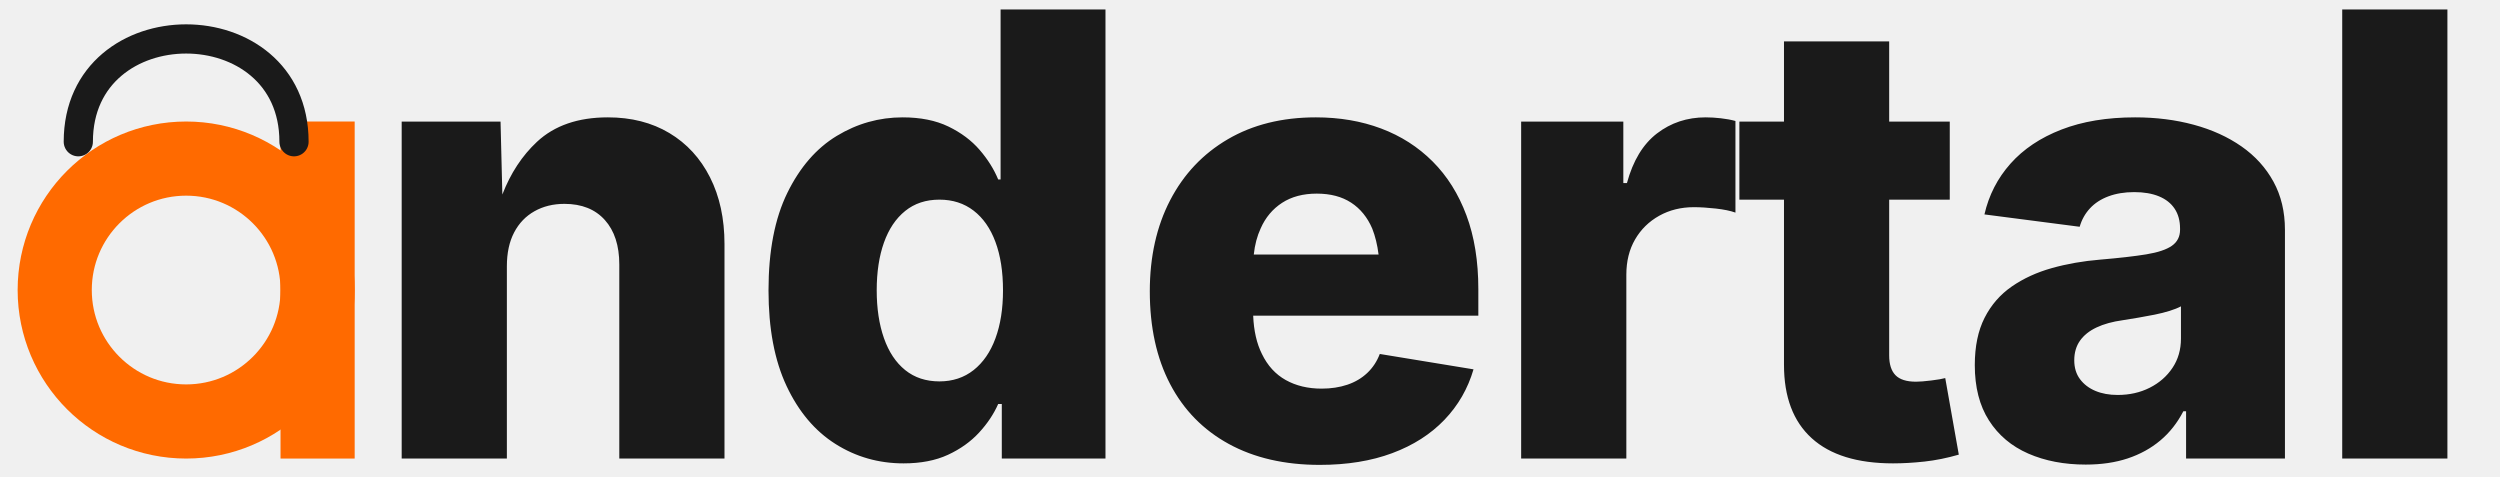
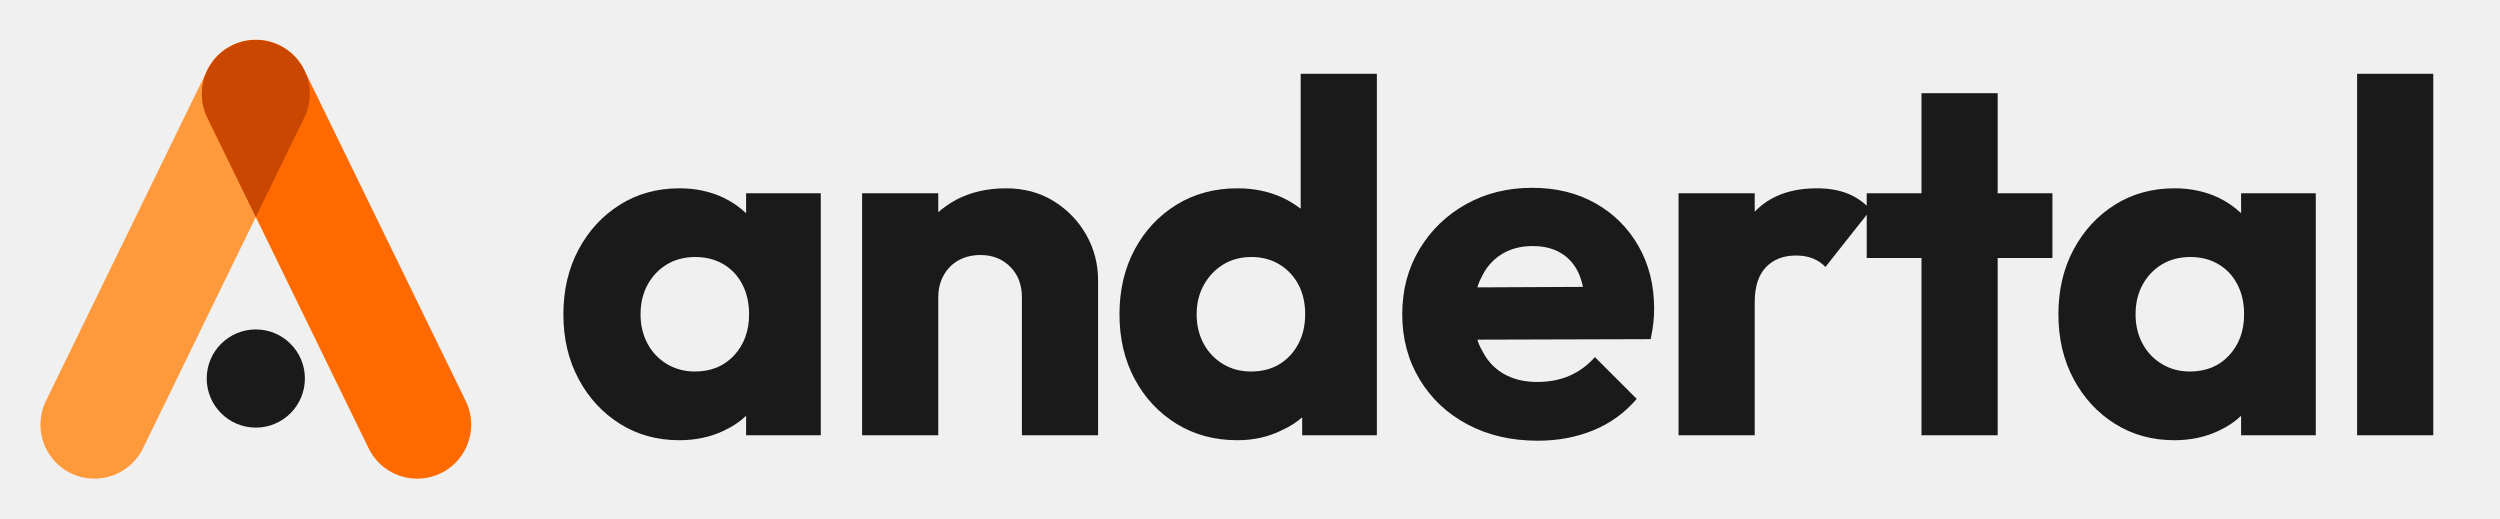
- <svg xmlns="http://www.w3.org/2000/svg" viewBox="-12 288 1701 324" width="1701" height="324">
-   <g transform="translate(114.66 485.34) scale(0.7644)">
-     <circle r="117.0" fill="none" stroke="#FF6A00" stroke-width="66" />
-     <path d="M150 -150 V150" stroke="#FF6A00" stroke-width="0" />
-     <rect x="84" y="-150" width="66" height="300" rx="0" fill="#FF6A00" />
-     <path d="M-96 -132 C-96 -254 96 -254 96 -132" fill="none" stroke="#1A1A1A" stroke-width="26" stroke-linecap="round" />
+ <svg xmlns="http://www.w3.org/2000/svg" viewBox="-24 -262.275 1506.51 312.75" width="1506.51" height="312.75">
+   <g transform="translate(0 -293.00) scale(0.7395) translate(-80 0)">
+     <defs>
+       <mask id="kf" maskUnits="userSpaceOnUse">
+         <path d="M124.5 387.6 L256 118" stroke="#fff" stroke-width="88" stroke-linecap="round" />
+       </mask>
+     </defs>
+     <path d="M124.5 387.6 L256 118" fill="none" stroke="#FF9A3C" stroke-width="88" stroke-linecap="round" />
+     <path d="M387.5 387.6 L256 118" fill="none" stroke="#FF6A00" stroke-width="88" stroke-linecap="round" />
+     <g mask="url(#kf)">
+       <path d="M387.5 387.6 L256 118" fill="none" stroke="#C94700" stroke-width="88" stroke-linecap="round" />
+     </g>
+     <circle cx="256" cy="350" r="40" fill="#1A1A1A" />
  </g>
-   <path d="M332.876 469.16V600.0H261.304V370.723H328.57L329.8 420.352Q338.208 398.613 353.384 384.463Q371.226 367.852 401.577 367.852Q425.572 367.852 443.413 378.516Q461.255 389.18 471.099 408.662Q480.943 428.145 480.943 453.984V600.0H409.37V467.93Q409.37 448.652 399.527 437.681Q389.683 426.709 372.046 426.709Q360.562 426.709 351.641 431.733Q342.72 436.758 337.798 446.191Q332.876 455.625 332.876 469.16ZM602.767 603.281Q577.338 603.281 556.42 590.054Q535.502 576.826 523.197 550.679Q510.892 524.531 510.892 485.566Q510.892 445.371 523.71 419.224Q536.527 393.076 557.342 380.464Q578.158 367.852 602.152 367.852Q620.404 367.852 633.324 374.106Q646.244 380.361 654.549 390.0Q662.855 399.639 667.162 410.098H668.802V294.434H740.17V600.0H669.623V562.881H667.162Q662.65 573.135 654.139 582.363Q645.629 591.592 633.016 597.437Q620.404 603.281 602.767 603.281ZM627.172 547.5Q640.707 547.5 650.448 539.81Q660.189 532.119 665.316 518.174Q670.443 504.229 670.443 485.566Q670.443 466.494 665.316 452.651Q660.189 438.809 650.448 431.323Q640.707 423.838 627.172 423.838Q613.431 423.838 603.895 431.528Q594.359 439.219 589.437 453.062Q584.515 466.904 584.515 485.566Q584.515 504.023 589.437 518.071Q594.359 532.119 603.895 539.81Q613.431 547.5 627.172 547.5ZM885.988 604.307Q850.1 604.307 824.055 590.054Q798.01 575.801 784.167 549.346Q770.324 522.891 770.324 486.182Q770.324 450.908 784.167 424.248Q798.01 397.588 823.44 382.72Q848.869 367.852 883.322 367.852Q907.522 367.852 927.722 375.439Q947.922 383.027 962.79 397.896Q977.658 412.764 985.759 434.502Q993.859 456.24 993.859 484.746V502.793H840.666Q841.281 518.174 846.613 528.838Q852.356 540.732 862.815 546.577Q873.274 552.422 887.219 552.422Q896.858 552.422 904.753 549.756Q912.649 547.09 918.288 541.758Q923.928 536.426 926.799 528.838L990.578 539.297Q984.836 558.984 970.788 573.647Q956.74 588.311 935.31 596.309Q913.879 604.307 885.988 604.307ZM841.076 461.162H925.979Q924.748 451.318 921.672 443.525Q916.75 432.041 907.316 425.889Q897.883 419.736 883.938 419.736Q869.992 419.736 860.354 425.991Q850.715 432.246 845.793 443.32Q842.102 451.318 841.076 461.162ZM1022.989 600.0V370.723H1092.51V412.559H1094.971Q1101.124 389.795 1115.376 378.823Q1129.629 367.852 1148.497 367.852Q1153.418 367.852 1158.853 368.467Q1164.288 369.082 1168.799 370.312V432.656Q1163.672 430.811 1155.367 429.888Q1147.061 428.965 1140.499 428.965Q1127.374 428.965 1116.915 434.81Q1106.456 440.654 1100.508 450.908Q1094.561 461.162 1094.561 474.902V600.0ZM1314.618 370.723V423.838H1273.397V529.863Q1273.397 538.887 1277.704 543.296Q1282.011 547.705 1291.649 547.705Q1295.341 547.705 1302.006 546.885Q1308.671 546.064 1311.542 545.244L1320.77 597.334Q1308.671 600.82 1297.391 602.051Q1286.112 603.281 1276.063 603.281Q1239.559 603.281 1220.692 586.157Q1201.825 569.033 1201.825 536.221V423.838H1171.474V370.723H1201.825V316.172H1273.397V370.723ZM1407.116 604.102Q1385.173 604.102 1368.049 596.616Q1350.925 589.131 1341.286 574.058Q1331.648 558.984 1331.648 536.426Q1331.648 517.354 1338.313 504.229Q1344.978 491.104 1356.872 482.9Q1368.767 474.697 1384.148 470.391Q1399.529 466.084 1416.96 464.648Q1436.443 463.008 1448.337 461.06Q1460.232 459.111 1465.769 455.215Q1471.306 451.318 1471.306 444.346V443.525Q1471.306 435.527 1467.615 429.99Q1463.923 424.453 1456.95 421.582Q1449.978 418.711 1440.134 418.711Q1430.29 418.711 1422.6 421.582Q1414.909 424.453 1409.988 429.785Q1405.066 435.117 1403.015 442.295L1338.21 433.887Q1342.722 414.199 1355.949 399.331Q1369.177 384.463 1390.608 376.157Q1412.038 367.852 1440.749 367.852Q1462.077 367.852 1480.637 372.876Q1499.197 377.9 1513.142 387.642Q1527.087 397.383 1534.88 411.636Q1542.673 425.889 1542.673 444.346V600.0H1475.408V567.803H1473.562Q1467.409 579.697 1457.873 587.695Q1448.337 595.693 1435.725 599.897Q1423.113 604.102 1407.116 604.102ZM1428.855 556.729Q1440.954 556.729 1450.696 551.807Q1460.437 546.885 1466.179 538.271Q1471.921 529.658 1471.921 518.379V496.436Q1468.845 498.076 1464.231 499.512Q1459.616 500.947 1454.079 502.075Q1448.542 503.203 1443.005 504.126Q1437.468 505.049 1432.341 505.869Q1421.882 507.305 1414.499 510.791Q1407.116 514.277 1403.22 519.814Q1399.324 525.352 1399.324 533.145Q1399.324 540.732 1403.22 545.962Q1407.116 551.191 1413.679 553.96Q1420.241 556.729 1428.855 556.729ZM1653.218 294.434V600.0H1581.646V294.434Z" fill="#1A1A1A" />
+   <path class="" d="M77.1 3.0Q57.0 3.0 41.25 -6.9Q25.5 -16.8 16.35 -33.9Q7.2 -51.0 7.2 -72.9Q7.2 -94.8 16.35 -111.9Q25.5 -129.0 41.25 -138.9Q57.0 -148.8 77.1 -148.8Q91.8 -148.8 103.8 -143.1Q111.3 -139.5 117.3 -133.8V-145.8H162.3V0.0H117.3V-11.7Q111.6 -6.3 103.8 -2.7Q91.8 3.0 77.1 3.0ZM86.4 -38.4Q101.1 -38.4 110.1 -48.15Q119.1 -57.9 119.1 -72.9Q119.1 -83.1 115.05 -90.9Q111.0 -98.7 103.65 -103.05Q96.3 -107.4 86.7 -107.4Q77.1 -107.4 69.75 -103.05Q62.4 -98.7 58.05 -90.9Q53.7 -83.1 53.7 -72.9Q53.7 -63.0 57.9 -55.2Q62.1 -47.4 69.6 -42.9Q77.1 -38.4 86.4 -38.4ZM283.5 0.0V-83.1Q283.5 -94.5 276.45 -101.55Q269.4 -108.6 258.6 -108.6Q251.1 -108.6 245.4 -105.45Q239.7 -102.3 236.4 -96.45Q233.1 -90.6 233.1 -83.1V0.0H187.2V-145.8H233.1V-134.4Q237.9 -138.6 243.9 -141.9Q257.1 -148.8 273.9 -148.8Q290.1 -148.8 302.55 -141.15Q315.0 -133.5 322.2 -120.9Q329.4 -108.3 329.4 -93.3V0.0ZM413.4 3.0Q392.7 3.0 376.65 -6.9Q360.6 -16.8 351.45 -33.9Q342.3 -51.0 342.3 -72.9Q342.3 -94.8 351.45 -111.9Q360.6 -129.0 376.65 -138.9Q392.7 -148.8 413.4 -148.8Q428.4 -148.8 440.7 -143.1Q446.4 -140.4 451.5 -136.5V-217.8H497.4V0.0H452.4V-10.8Q447.3 -6.3 440.7 -3.3Q428.4 3.0 413.4 3.0ZM421.5 -38.4Q431.4 -38.4 438.6 -42.75Q445.8 -47.1 450.0 -54.9Q454.2 -62.7 454.2 -72.9Q454.2 -83.1 450.15 -90.75Q446.1 -98.4 438.75 -102.9Q431.4 -107.4 421.8 -107.4Q412.2 -107.4 404.85 -102.9Q397.5 -98.4 393.15 -90.6Q388.8 -82.8 388.8 -72.9Q388.8 -63.0 393.0 -55.2Q397.2 -47.4 404.7 -42.9Q412.2 -38.4 421.5 -38.4ZM594.3 3.3Q570.6 3.3 552.15 -6.45Q533.7 -16.2 523.2 -33.6Q512.7 -51.0 512.7 -72.9Q512.7 -94.8 523.05 -112.05Q533.4 -129.3 551.1 -139.2Q568.8 -149.1 591.0 -149.1Q612.6 -149.1 629.1 -139.8Q645.6 -130.5 655.05 -114.0Q664.5 -97.5 664.5 -76.2Q664.5 -72.3 664.05 -67.95Q663.6 -63.6 662.4 -57.9L558.0 -57.6Q558.9 -54.3 560.7 -51.3Q565.2 -42.0 573.75 -37.05Q582.3 -32.1 594.0 -32.1Q604.8 -32.1 613.5 -35.85Q622.2 -39.6 628.8 -47.1L654.0 -21.9Q643.2 -9.3 627.9 -3Q612.6 3.3 594.3 3.3ZM558.0 -89.1 621.6 -89.4Q620.7 -93.6 619.2 -97.2Q615.6 -105.3 608.55 -109.65Q601.5 -114.0 591.3 -114.0Q580.5 -114.0 572.55 -109.05Q564.6 -104.1 560.4 -95.1Q558.9 -92.4 558.0 -89.1ZM679.2 0.0V-145.8H725.1V-134.7Q738.6 -148.8 762.6 -148.8Q773.1 -148.8 781.05 -145.65Q789.0 -142.5 795.0 -135.9L767.7 -101.4Q764.7 -104.7 760.2 -106.5Q755.7 -108.3 750.0 -108.3Q738.6 -108.3 731.85 -101.25Q725.1 -94.2 725.1 -80.1V0.0ZM825.6 0.0V-106.8H792.6V-145.8H825.6V-206.1H871.5V-145.8H904.5V-106.8H871.5V0.0ZM978 3.0Q957.9 3.0 942.15 -6.9Q926.4 -16.8 917.25 -33.9Q908.1 -51.0 908.1 -72.9Q908.1 -94.8 917.25 -111.9Q926.4 -129.0 942.15 -138.9Q957.9 -148.8 978 -148.8Q992.7 -148.8 1004.7 -143.1Q1012.2 -139.5 1018.2 -133.8V-145.8H1063.2V0.0H1018.2V-11.7Q1012.5 -6.3 1004.7 -2.7Q992.7 3.0 978 3.0ZM987.3 -38.4Q1002 -38.4 1011 -48.15Q1020 -57.9 1020 -72.9Q1020 -83.1 1015.95 -90.9Q1011.9 -98.7 1004.55 -103.05Q997.2 -107.4 987.6 -107.4Q978 -107.4 970.65 -103.05Q963.3 -98.7 958.95 -90.9Q954.6 -83.1 954.6 -72.9Q954.6 -63.0 958.8 -55.2Q963 -47.4 970.5 -42.9Q978 -38.4 987.3 -38.4ZM1088.1 0.0V-217.8H1134.0V0.0Z" fill="#1A1A1A" transform="translate(308.3 0)" />
</svg>
